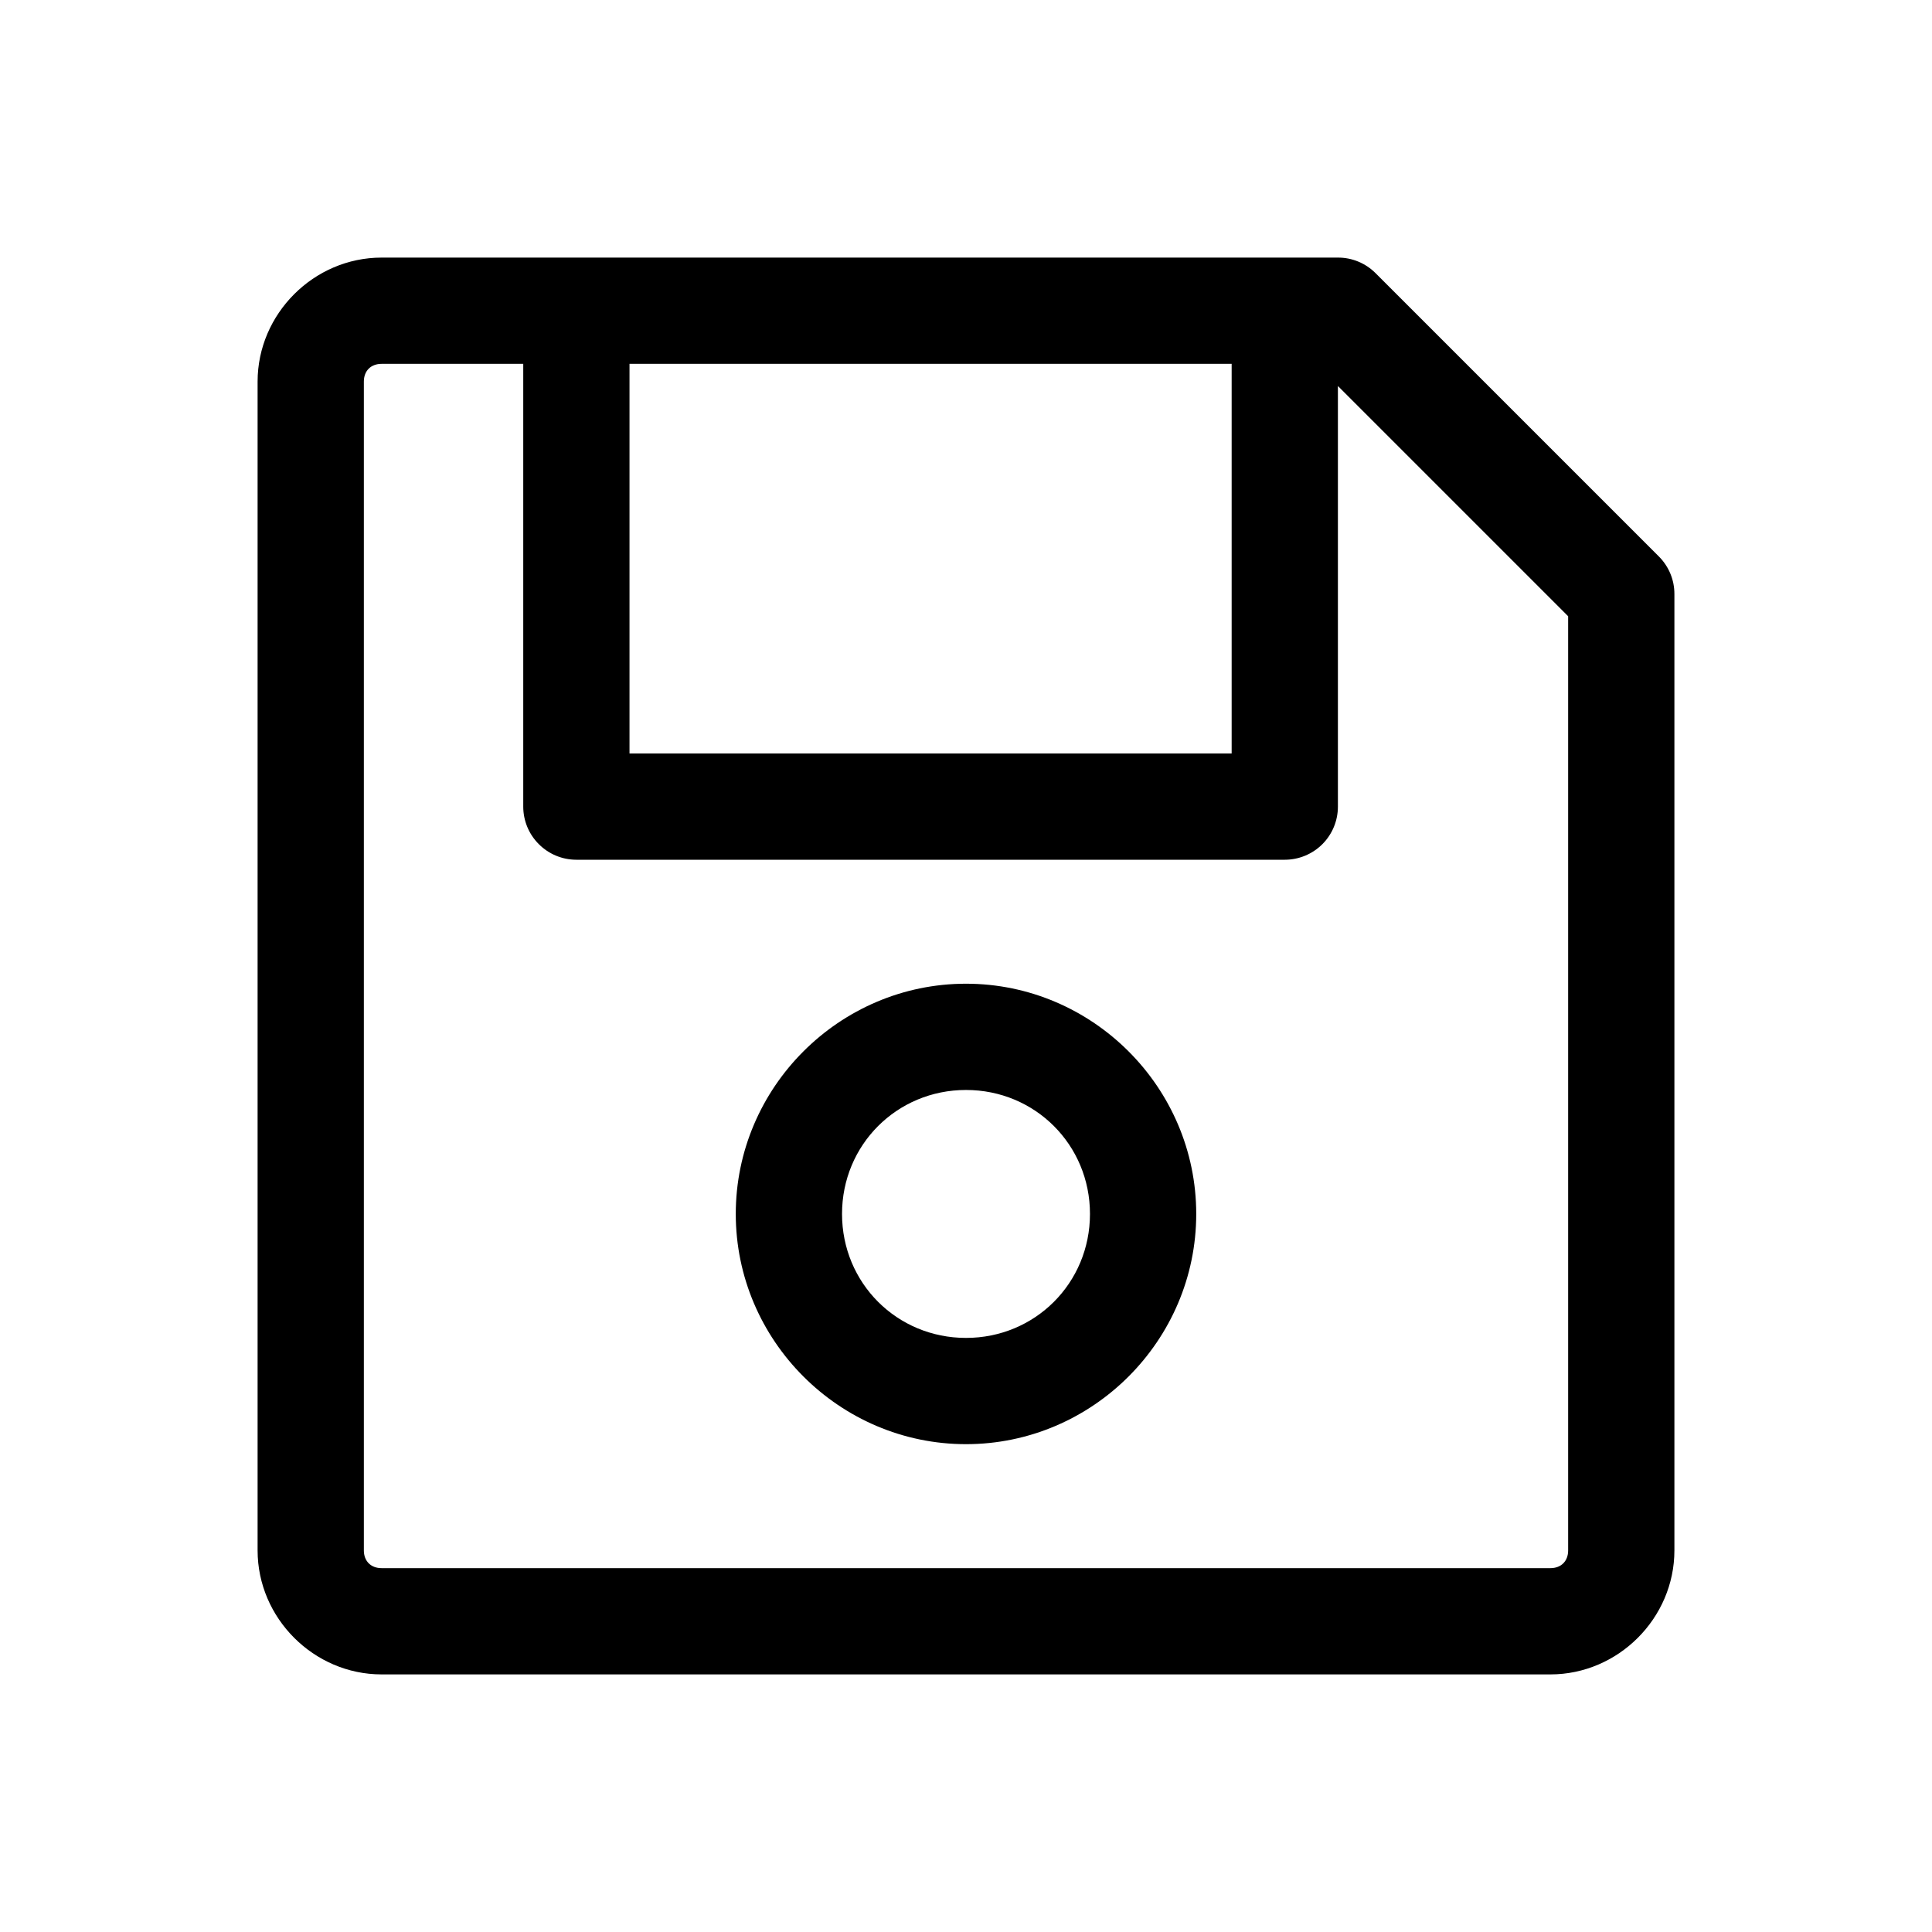
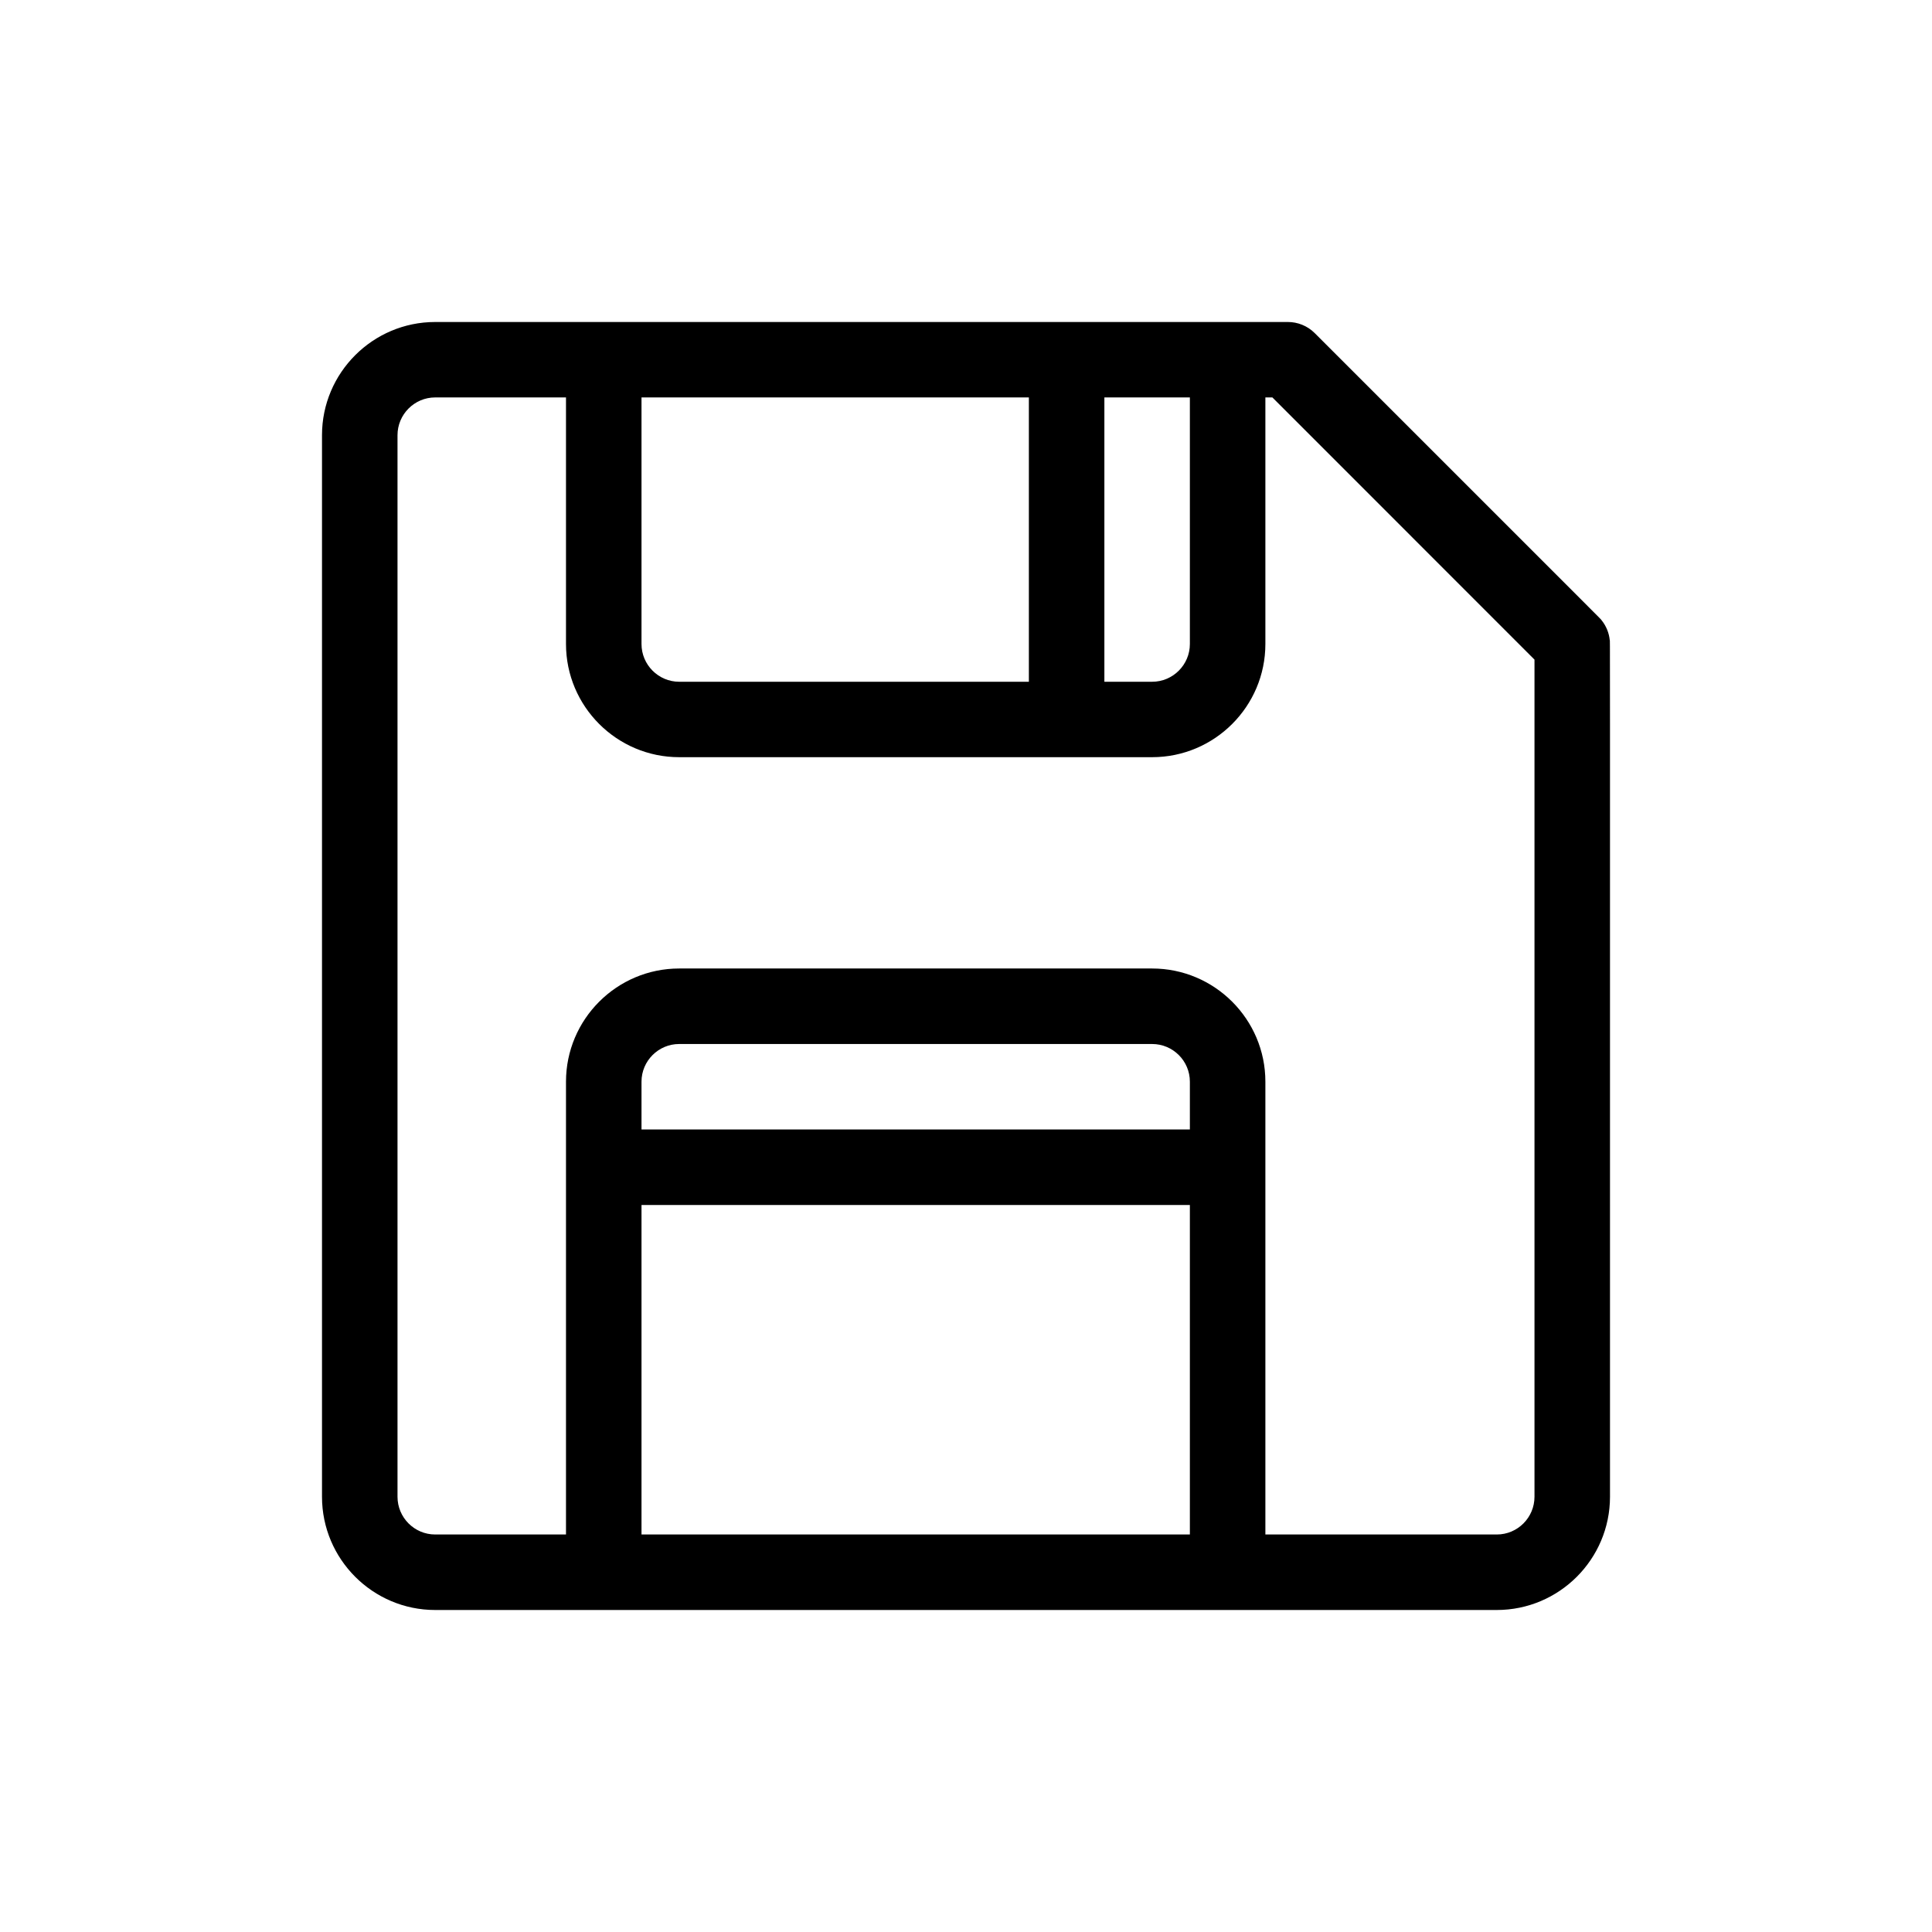
- <svg xmlns="http://www.w3.org/2000/svg" width="24" height="24" viewBox="-3 -3 30 30" fill="none">
-   <path d="M2.925 1C1.873 1 1 1.873 1 2.925V21.075C1 22.127 1.873 23 2.925 23H21.075C22.127 23 23 22.127 23 21.075V6.225C23.001 6.006 22.914 5.796 22.759 5.641L18.359 1.241C18.204 1.086 17.994 0.999 17.775 1L2.925 1ZM2.925 2.65H5.125V9.525C5.125 9.744 5.212 9.954 5.367 10.108C5.521 10.263 5.731 10.35 5.95 10.35H16.95C17.169 10.35 17.379 10.263 17.534 10.108C17.688 9.954 17.775 9.744 17.775 9.525V2.994L21.35 6.569V21.075C21.35 21.241 21.242 21.35 21.075 21.35H2.925C2.759 21.35 2.65 21.241 2.65 21.075V2.925C2.65 2.758 2.759 2.65 2.925 2.65L2.925 2.65ZM6.775 2.65H16.125V8.7H6.775V2.65ZM12 12.275C10.035 12.275 8.425 13.885 8.425 15.85C8.425 17.815 10.035 19.425 12 19.425C13.965 19.425 15.575 17.815 15.575 15.85C15.575 13.885 13.965 12.275 12 12.275ZM12 13.925C13.073 13.925 13.925 14.777 13.925 15.85C13.925 16.923 13.073 17.775 12 17.775C10.927 17.775 10.075 16.923 10.075 15.85C10.075 14.777 10.927 13.925 12 13.925Z" fill="currentColor" />
+ <svg xmlns="http://www.w3.org/2000/svg" width="24" height="24" viewBox="0 0 24 24" fill="none">
+   <path d="M19.997 7.954C19.989 7.866 19.954 7.777 19.894 7.703C19.871 7.675 20.109 7.915 16.331 4.137C16.241 4.047 16.119 4 16 4C15.715 4 5.689 4 5.406 4C4.631 4 4 4.631 4 5.406V18.593C4 19.369 4.631 20 5.406 20H18.593C19.369 20 20 19.369 20 18.593C20 7.213 20.001 7.99 19.997 7.954ZM14.781 4.937V8C14.781 8.258 14.571 8.469 14.312 8.469H13.719V4.937H14.781ZM12.781 4.937V8.469H8.437C8.179 8.469 7.969 8.258 7.969 8V4.937H12.781ZM14.781 14.031H7.969V13.437C7.969 13.179 8.179 12.969 8.437 12.969H14.312C14.571 12.969 14.781 13.179 14.781 13.437V14.031ZM7.969 19.062V14.969H14.781V19.062H7.969ZM19.062 18.593C19.062 18.852 18.852 19.062 18.594 19.062H15.719C15.719 18.451 15.719 14.134 15.719 13.437C15.719 12.662 15.088 12.031 14.312 12.031H8.437C7.662 12.031 7.031 12.662 7.031 13.437V19.062H5.406C5.148 19.062 4.938 18.852 4.938 18.593V5.406C4.938 5.148 5.148 4.937 5.406 4.937H7.031V8C7.031 8.775 7.662 9.406 8.437 9.406H14.312C15.088 9.406 15.719 8.775 15.719 8V4.937H15.806L19.062 8.194V18.593Z" fill="currentColor" />
</svg>
